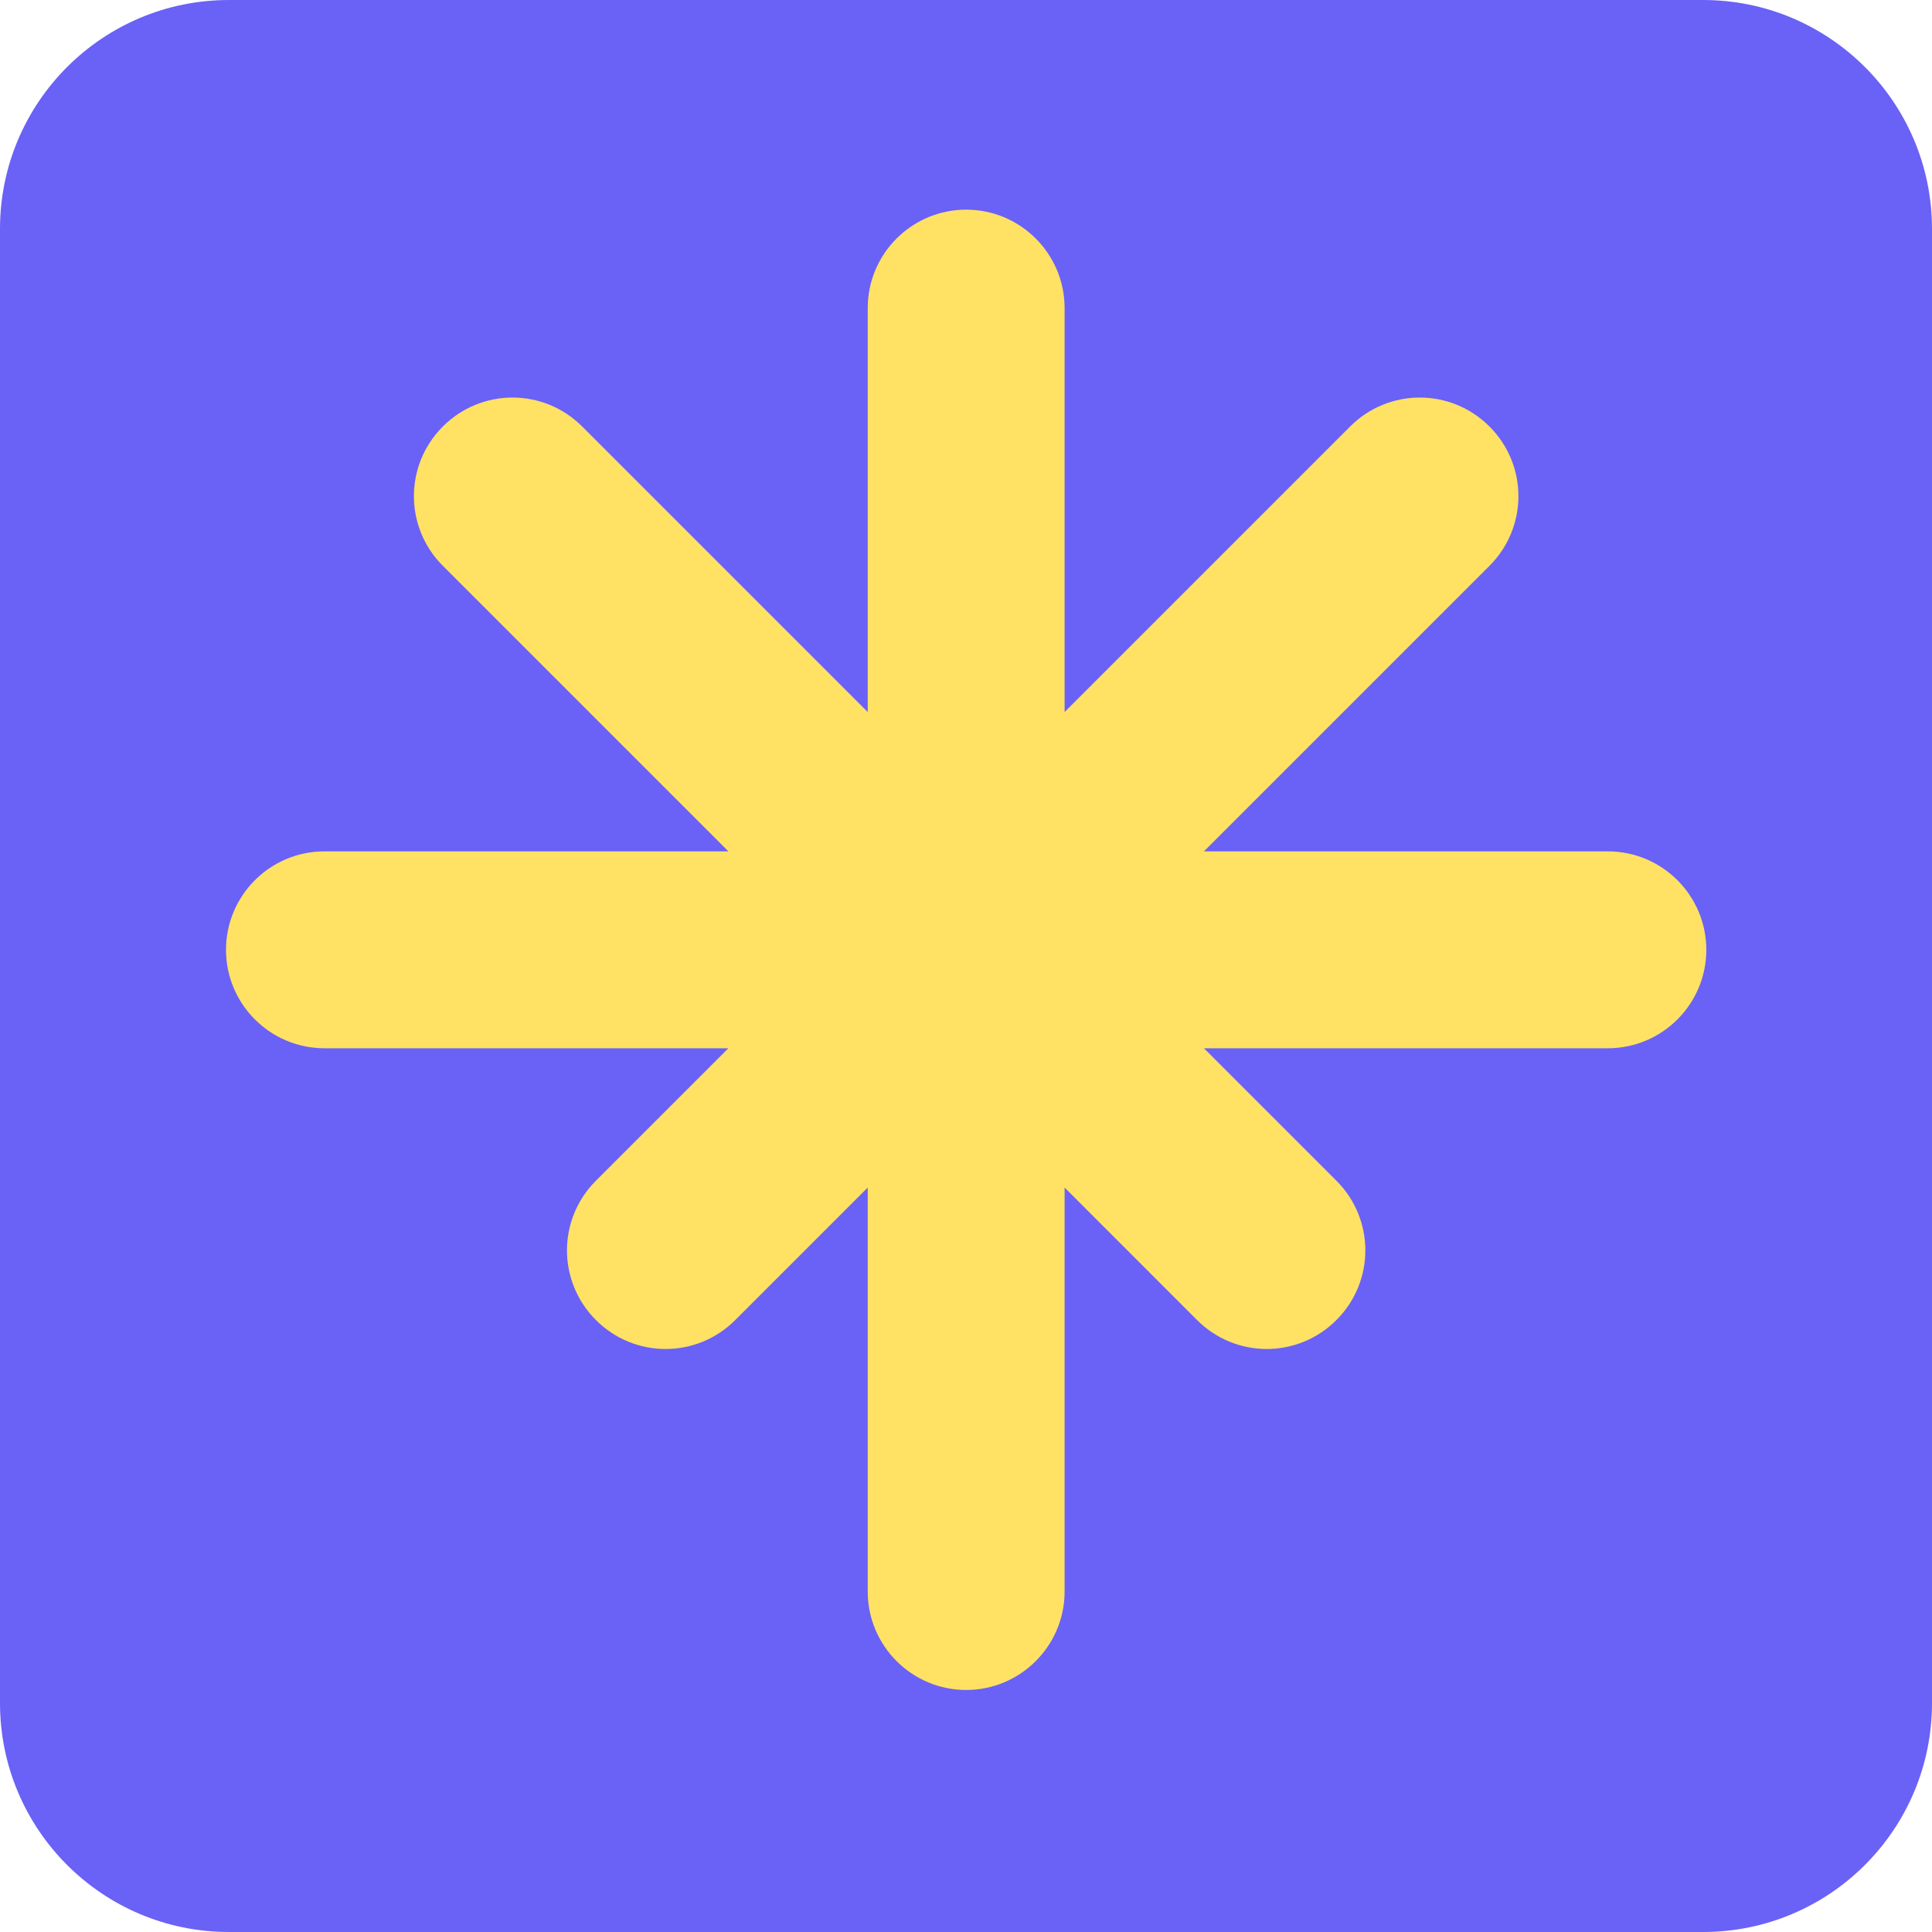
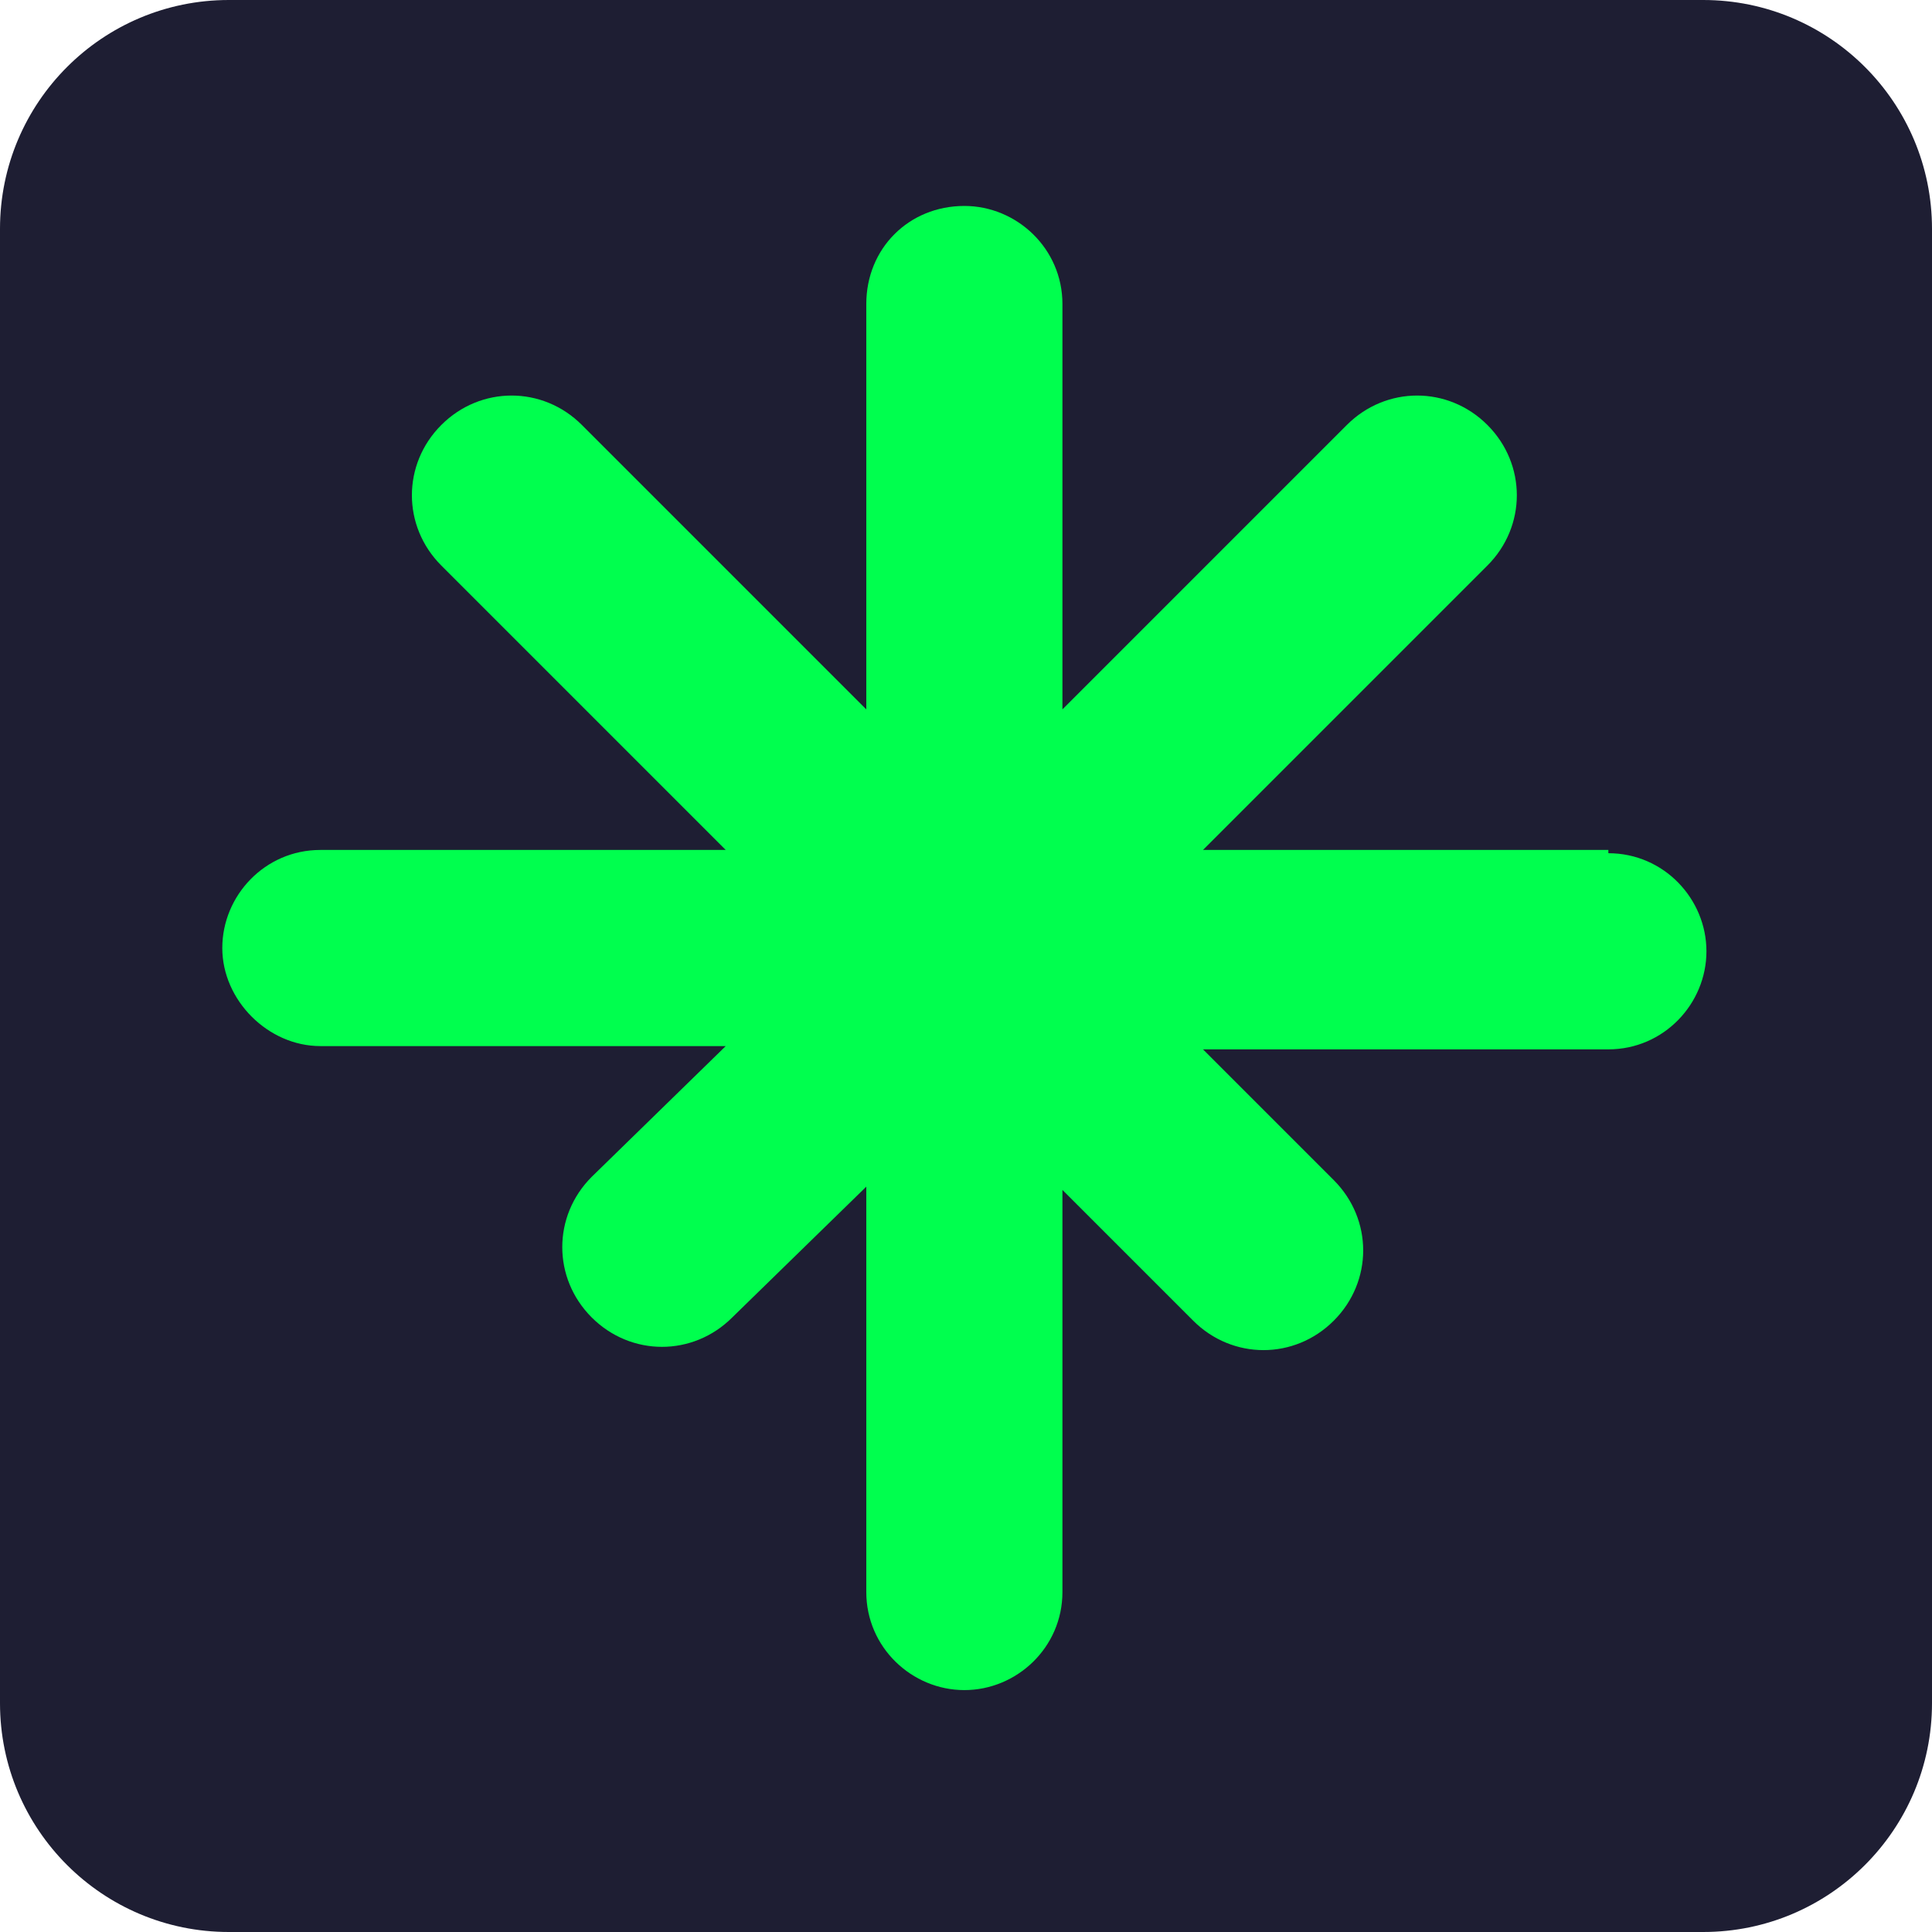
- <svg xmlns="http://www.w3.org/2000/svg" id="Capa_2" data-name="Capa 2" width="59.07" height="59.07" viewBox="0 0 59.07 59.07">
-   <g id="Capa_1-2" data-name="Capa 1">
-     <rect width="59.07" height="59.07" rx="7" ry="7" fill="#6a61f6" />
-     <path d="M49.16,26.03h-12.35l8.73-8.73c1.18-1.18,1.18-3.08,0-4.26h0c-1.18-1.18-3.08-1.18-4.26,0l-8.73,8.73v-12.35c0-1.66-1.35-3.01-3.01-3.01h0c-1.66,0-3.01,1.35-3.01,3.01v12.35l-8.73-8.73c-1.18-1.18-3.08-1.18-4.26,0h0c-1.18,1.18-1.18,3.08,0,4.26l8.73,8.73h-12.35c-1.66,0-3.01,1.35-3.01,3.01s1.35,3.01,3.01,3.01h12.35l-4.05,4.05c-1.18,1.18-1.18,3.08,0,4.26h0c1.18,1.18,3.08,1.18,4.26,0l4.05-4.05v12.35c0,1.66,1.35,3.01,3.01,3.01s3.01-1.35,3.01-3.01v-12.35l4.05,4.05c1.18,1.18,3.08,1.18,4.26,0h0c1.18-1.18,1.18-3.08,0-4.26l-4.05-4.05h12.35c1.66,0,3.01-1.35,3.01-3.01s-1.35-3.01-3.01-3.01Z" fill="#ffe164" />
+ <svg xmlns="http://www.w3.org/2000/svg" id="Capa_2" version="1.1" viewBox="0 0 59.1 59.1">
+   <defs>
+     <style>
+       .st0 {
+         fill: #00ff4e;
+       }
+ 
+       .st1 {
+         fill: #1e1e33;
+       }
+     </style>
+   </defs>
+   <g id="Capa_1-2">
+     <rect class="st1" width="59.1" height="59.1" rx="7" ry="7" />
+     <path class="st0" d="M49.2,26h-12.4l8.7-8.7c1.2-1.2,1.2-3.1,0-4.3h0c-1.2-1.2-3.1-1.2-4.3,0l-8.7,8.7v-12.4c0-1.7-1.4-3-3-3h0c-1.7,0-3,1.3-3,3v12.4l-8.7-8.7c-1.2-1.2-3.1-1.2-4.3,0h0c-1.2,1.2-1.2,3.1,0,4.3l8.7,8.7h-12.4c-1.7,0-3,1.4-3,3s1.4,3,3,3h12.4l-4.1,4c-1.2,1.2-1.2,3.1,0,4.3h0c1.2,1.2,3.1,1.2,4.3,0l4.1-4v12.4c0,1.7,1.4,3,3,3s3-1.3,3-3v-12.3l4,4c1.2,1.2,3.1,1.2,4.3,0h0c1.2-1.2,1.2-3.1,0-4.3l-4-4h12.4c1.7,0,3-1.4,3-3s-1.3-3-3-3Z" />
  </g>
</svg>
